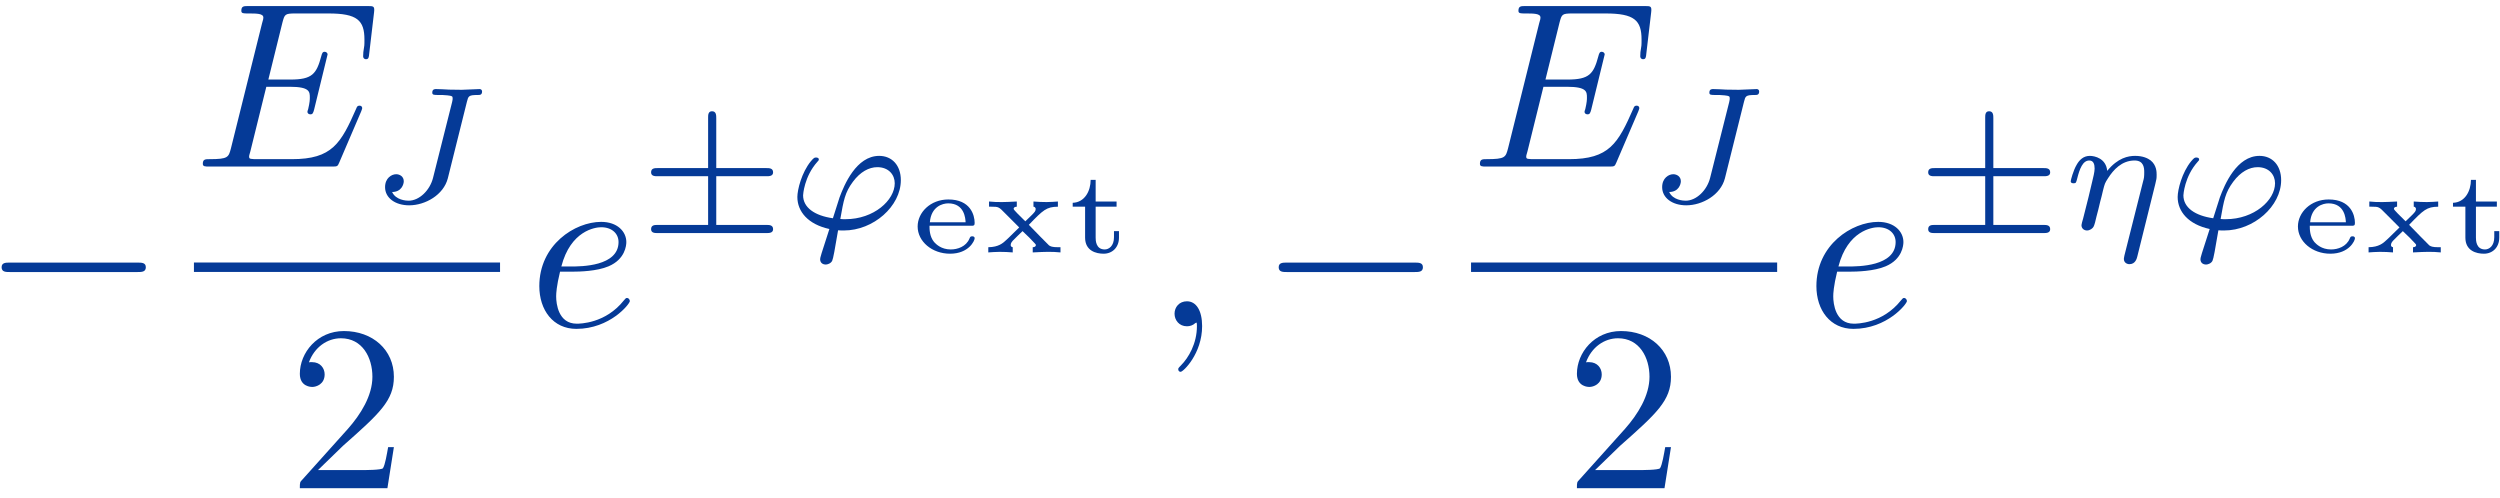
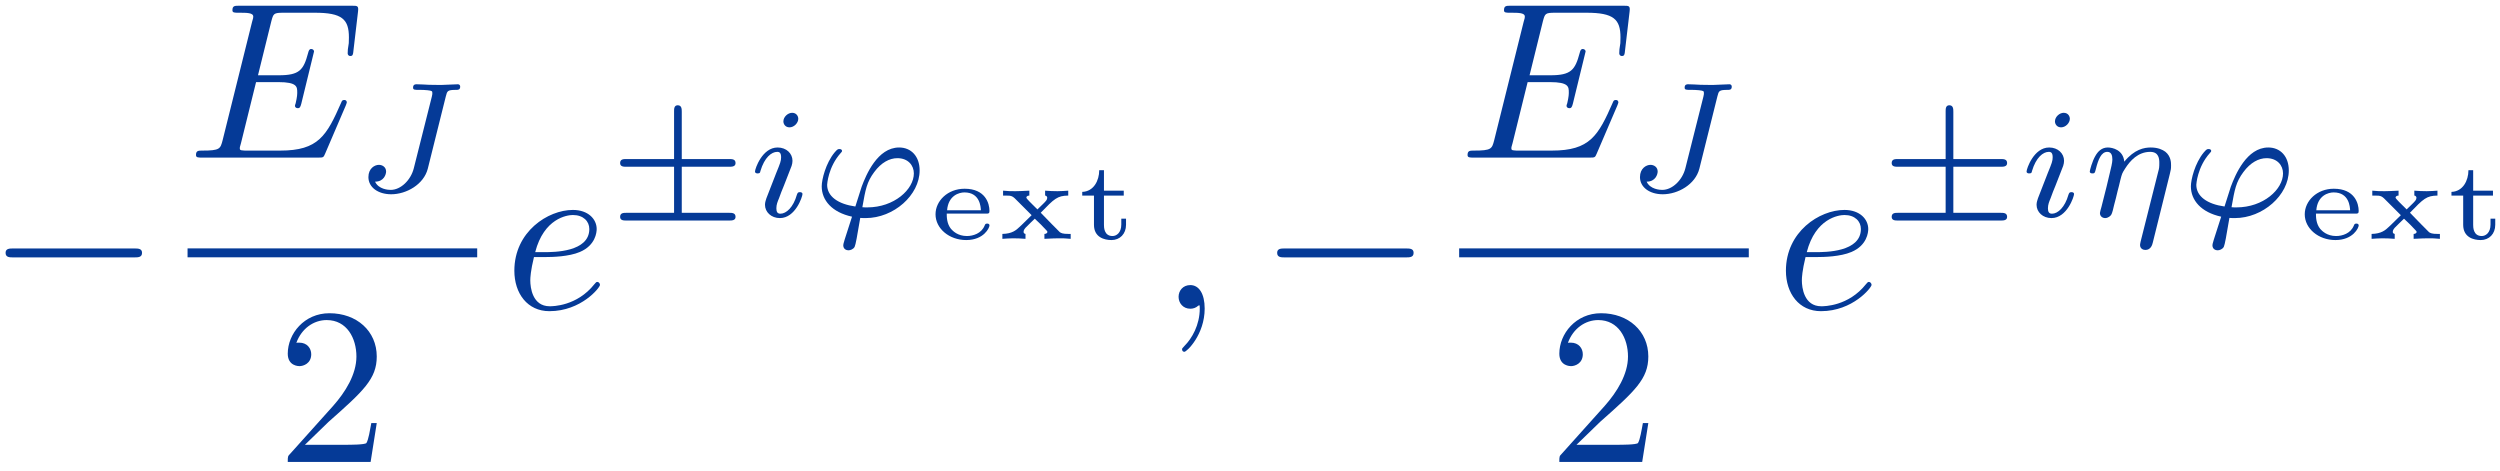
- <svg xmlns="http://www.w3.org/2000/svg" xmlns:xlink="http://www.w3.org/1999/xlink" width="211pt" height="42pt" viewBox="0 0 211 42" version="1.1">
+ <svg xmlns="http://www.w3.org/2000/svg" xmlns:xlink="http://www.w3.org/1999/xlink" width="223pt" height="42pt" viewBox="0 0 223 42" version="1.1">
  <defs>
    <g>
      <symbol overflow="visible" id="glyph0-0">
        <path style="stroke:none;" d="" />
      </symbol>
      <symbol overflow="visible" id="glyph0-1">
        <path style="stroke:none;" d="M 13.125 -4.578 C 13.469 -4.578 13.828 -4.578 13.828 -4.984 C 13.828 -5.375 13.469 -5.375 13.125 -5.375 L 2.344 -5.375 C 2.016 -5.375 1.656 -5.375 1.656 -4.984 C 1.656 -4.578 2.016 -4.578 2.344 -4.578 Z M 13.125 -4.578 " />
      </symbol>
      <symbol overflow="visible" id="glyph1-0">
        <path style="stroke:none;" d="" />
      </symbol>
      <symbol overflow="visible" id="glyph1-1">
        <path style="stroke:none;" d="M 14.109 -4.641 C 14.141 -4.734 14.203 -4.875 14.203 -4.922 C 14.203 -4.938 14.203 -5.141 13.969 -5.141 C 13.781 -5.141 13.75 -5.016 13.703 -4.906 C 12.406 -1.953 11.672 -0.625 8.266 -0.625 L 5.359 -0.625 C 5.078 -0.625 5.047 -0.625 4.922 -0.641 C 4.719 -0.656 4.656 -0.672 4.656 -0.844 C 4.656 -0.891 4.656 -0.938 4.766 -1.297 L 6.109 -6.734 L 8.094 -6.734 C 9.781 -6.734 9.781 -6.312 9.781 -5.812 C 9.781 -5.672 9.781 -5.438 9.641 -4.844 C 9.609 -4.734 9.578 -4.688 9.578 -4.625 C 9.578 -4.516 9.656 -4.406 9.844 -4.406 C 10 -4.406 10.062 -4.5 10.141 -4.797 L 11.281 -9.469 C 11.281 -9.578 11.172 -9.688 11.031 -9.688 C 10.859 -9.688 10.812 -9.562 10.75 -9.328 C 10.344 -7.812 9.984 -7.344 8.141 -7.344 L 6.281 -7.344 L 7.469 -12.156 C 7.656 -12.844 7.672 -12.922 8.547 -12.922 L 11.359 -12.922 C 13.781 -12.922 14.391 -12.344 14.391 -10.719 C 14.391 -10.234 14.391 -10.203 14.297 -9.656 C 14.297 -9.547 14.281 -9.406 14.281 -9.297 C 14.281 -9.203 14.344 -9.062 14.516 -9.062 C 14.734 -9.062 14.766 -9.188 14.797 -9.562 L 15.203 -13.016 C 15.266 -13.547 15.156 -13.547 14.656 -13.547 L 4.609 -13.547 C 4.203 -13.547 4 -13.547 4 -13.141 C 4 -12.922 4.188 -12.922 4.562 -12.922 C 5.297 -12.922 5.859 -12.922 5.859 -12.578 C 5.859 -12.484 5.859 -12.453 5.75 -12.094 L 3.125 -1.547 C 2.922 -0.781 2.891 -0.625 1.312 -0.625 C 0.969 -0.625 0.75 -0.625 0.75 -0.234 C 0.75 0 0.938 0 1.312 0 L 11.656 0 C 12.109 0 12.125 -0.016 12.266 -0.344 Z M 14.109 -4.641 " />
      </symbol>
      <symbol overflow="visible" id="glyph1-2">
        <path style="stroke:none;" d="M 3.719 -4.609 C 4.297 -4.609 5.781 -4.641 6.766 -5.062 C 8.172 -5.656 8.266 -6.828 8.266 -7.109 C 8.266 -7.984 7.516 -8.812 6.141 -8.812 C 3.922 -8.812 0.922 -6.875 0.922 -3.391 C 0.922 -1.359 2.094 0.219 4.047 0.219 C 6.891 0.219 8.562 -1.891 8.562 -2.125 C 8.562 -2.25 8.453 -2.391 8.328 -2.391 C 8.234 -2.391 8.188 -2.344 8.062 -2.188 C 6.5 -0.219 4.328 -0.219 4.078 -0.219 C 2.531 -0.219 2.344 -1.891 2.344 -2.531 C 2.344 -2.766 2.375 -3.391 2.672 -4.609 Z M 2.781 -5.047 C 3.562 -8.062 5.625 -8.359 6.141 -8.359 C 7.078 -8.359 7.609 -7.797 7.609 -7.109 C 7.609 -5.047 4.422 -5.047 3.609 -5.047 Z M 2.781 -5.047 " />
      </symbol>
      <symbol overflow="visible" id="glyph1-3">
        <path style="stroke:none;" d="M 4.047 -0.016 C 4.047 -1.328 3.547 -2.109 2.766 -2.109 C 2.109 -2.109 1.719 -1.609 1.719 -1.062 C 1.719 -0.516 2.109 0 2.766 0 C 3.016 0 3.266 -0.078 3.469 -0.266 C 3.531 -0.297 3.547 -0.312 3.562 -0.312 C 3.578 -0.312 3.609 -0.297 3.609 -0.016 C 3.609 1.453 2.906 2.656 2.25 3.312 C 2.031 3.531 2.031 3.562 2.031 3.625 C 2.031 3.766 2.125 3.844 2.234 3.844 C 2.453 3.844 4.047 2.312 4.047 -0.016 Z M 4.047 -0.016 " />
      </symbol>
      <symbol overflow="visible" id="glyph2-0">
        <path style="stroke:none;" d="" />
      </symbol>
      <symbol overflow="visible" id="glyph2-1">
        <path style="stroke:none;" d="M 8.328 -8.453 C 8.453 -8.938 8.469 -9.031 9.25 -9.031 C 9.422 -9.031 9.609 -9.031 9.609 -9.328 C 9.609 -9.469 9.5 -9.531 9.406 -9.531 C 9.062 -9.531 8.234 -9.469 7.891 -9.469 C 7.609 -9.469 7.125 -9.484 6.828 -9.484 C 6.469 -9.5 6.062 -9.531 5.719 -9.531 C 5.625 -9.531 5.406 -9.531 5.406 -9.234 C 5.406 -9.031 5.547 -9.031 5.953 -9.031 C 6.281 -9.031 6.328 -9.031 6.688 -9 C 7.094 -8.953 7.125 -8.922 7.125 -8.75 C 7.125 -8.656 7.125 -8.625 7.078 -8.422 L 5.469 -2.031 C 5.203 -0.984 4.312 -0.109 3.406 -0.109 C 3.203 -0.109 2.328 -0.156 2.016 -0.844 C 2.812 -0.844 3 -1.5 3 -1.75 C 3 -2.141 2.672 -2.344 2.359 -2.344 C 1.984 -2.344 1.422 -2.031 1.422 -1.25 C 1.422 -0.344 2.281 0.281 3.453 0.281 C 4.812 0.281 6.359 -0.594 6.719 -2 Z M 8.328 -8.453 " />
      </symbol>
      <symbol overflow="visible" id="glyph2-2">
+         <path style="stroke:none;" d="M 4.516 -8.719 C 4.516 -8.938 4.359 -9.25 3.969 -9.25 C 3.594 -9.25 3.188 -8.891 3.188 -8.484 C 3.188 -8.25 3.359 -7.953 3.734 -7.953 C 4.141 -7.953 4.516 -8.344 4.516 -8.719 Z M 1.672 -1.625 C 1.625 -1.453 1.547 -1.281 1.547 -1.047 C 1.547 -0.391 2.109 0.141 2.875 0.141 C 4.266 0.141 4.891 -1.781 4.891 -2 C 4.891 -2.172 4.703 -2.172 4.656 -2.172 C 4.469 -2.172 4.453 -2.094 4.391 -1.938 C 4.078 -0.828 3.453 -0.25 2.922 -0.25 C 2.641 -0.25 2.562 -0.438 2.562 -0.734 C 2.562 -1.062 2.672 -1.328 2.797 -1.625 C 2.938 -2.016 3.078 -2.391 3.234 -2.75 C 3.359 -3.078 3.859 -4.359 3.922 -4.516 C 3.969 -4.656 4 -4.828 4 -4.969 C 4 -5.625 3.453 -6.156 2.672 -6.156 C 1.297 -6.156 0.656 -4.25 0.656 -4.016 C 0.656 -3.844 0.844 -3.844 0.891 -3.844 C 1.094 -3.844 1.109 -3.906 1.141 -4.062 C 1.5 -5.266 2.125 -5.766 2.641 -5.766 C 2.859 -5.766 2.984 -5.656 2.984 -5.281 C 2.984 -4.953 2.906 -4.75 2.547 -3.875 Z M 1.672 -1.625 " />
+       </symbol>
+       <symbol overflow="visible" id="glyph2-3">
        <path style="stroke:none;" d="M 4.406 0.125 C 4.562 0.141 4.734 0.141 4.891 0.141 C 7.391 0.141 9.703 -1.906 9.703 -4.109 C 9.703 -5.359 8.953 -6.156 7.875 -6.156 C 5.938 -6.156 4.922 -3.703 4.531 -2.656 C 4.359 -2.141 4.047 -1.156 3.969 -0.891 C 2.422 -1.109 1.453 -1.797 1.453 -2.828 C 1.453 -2.844 1.531 -4.406 2.672 -5.672 C 2.766 -5.766 2.781 -5.797 2.781 -5.844 C 2.781 -6.016 2.594 -6.016 2.547 -6.016 C 2.422 -6.016 2.375 -6.016 2.109 -5.703 C 1.328 -4.75 0.969 -3.297 0.969 -2.688 C 0.969 -1.453 1.875 -0.375 3.672 0.016 C 2.969 2.172 2.891 2.438 2.891 2.562 C 2.891 2.938 3.203 3.016 3.359 3.016 C 3.516 3.016 3.797 2.922 3.906 2.703 C 4 2.5 4.125 1.781 4.406 0.125 Z M 4.594 -0.828 C 4.875 -2.422 4.984 -3.062 5.656 -3.969 C 6.281 -4.812 7.016 -5.203 7.719 -5.203 C 8.672 -5.203 9.188 -4.562 9.188 -3.844 C 9.188 -2.422 7.438 -0.812 5.031 -0.812 C 4.906 -0.812 4.719 -0.812 4.594 -0.828 Z M 4.594 -0.828 " />
      </symbol>
-       <symbol overflow="visible" id="glyph2-3">
+       <symbol overflow="visible" id="glyph2-4">
        <path style="stroke:none;" d="M 7.797 -3.797 C 7.891 -4.188 7.906 -4.234 7.906 -4.562 C 7.906 -4.781 7.906 -5.375 7.391 -5.781 C 7.156 -5.953 6.75 -6.156 6.094 -6.156 C 5.516 -6.156 4.641 -6 3.734 -4.891 C 3.641 -5.938 2.688 -6.156 2.266 -6.156 C 1.719 -6.156 1.375 -5.797 1.156 -5.406 C 0.875 -4.938 0.656 -4.109 0.656 -4.016 C 0.656 -3.844 0.844 -3.844 0.891 -3.844 C 1.094 -3.844 1.109 -3.875 1.203 -4.25 C 1.406 -5.062 1.672 -5.766 2.219 -5.766 C 2.578 -5.766 2.672 -5.453 2.672 -5.078 C 2.672 -4.812 2.547 -4.297 2.453 -3.922 C 2.359 -3.547 2.219 -2.969 2.156 -2.672 L 1.703 -0.875 C 1.641 -0.703 1.562 -0.344 1.562 -0.312 C 1.562 0 1.812 0.141 2.031 0.141 C 2.281 0.141 2.516 -0.047 2.578 -0.172 C 2.656 -0.297 2.766 -0.734 2.828 -1.031 C 2.906 -1.297 3.062 -1.938 3.141 -2.281 C 3.219 -2.594 3.312 -2.906 3.375 -3.219 C 3.531 -3.828 3.531 -3.844 3.812 -4.281 C 4.25 -4.969 4.953 -5.766 6.047 -5.766 C 6.828 -5.766 6.859 -5.125 6.859 -4.781 C 6.859 -4.406 6.844 -4.281 6.766 -4.016 L 5.188 2.25 C 5.141 2.453 5.141 2.531 5.141 2.547 C 5.141 2.844 5.391 2.984 5.609 2.984 C 6.109 2.984 6.234 2.516 6.281 2.312 Z M 7.797 -3.797 " />
      </symbol>
      <symbol overflow="visible" id="glyph3-0">
        <path style="stroke:none;" d="" />
      </symbol>
      <symbol overflow="visible" id="glyph3-1">
        <path style="stroke:none;" d="M 2.531 -1.531 L 4.641 -3.578 C 7.75 -6.328 8.938 -7.406 8.938 -9.406 C 8.938 -11.672 7.156 -13.266 4.719 -13.266 C 2.469 -13.266 1 -11.438 1 -9.656 C 1 -8.547 1.984 -8.547 2.047 -8.547 C 2.391 -8.547 3.094 -8.781 3.094 -9.609 C 3.094 -10.125 2.734 -10.641 2.031 -10.641 C 1.875 -10.641 1.828 -10.641 1.766 -10.625 C 2.234 -11.906 3.312 -12.656 4.469 -12.656 C 6.281 -12.656 7.125 -11.031 7.125 -9.406 C 7.125 -7.812 6.141 -6.234 5.047 -5 L 1.219 -0.734 C 1 -0.516 1 -0.484 1 0 L 8.391 0 L 8.938 -3.469 L 8.453 -3.469 C 8.344 -2.875 8.203 -1.984 8.016 -1.688 C 7.875 -1.531 6.547 -1.531 6.109 -1.531 Z M 2.531 -1.531 " />
      </symbol>
      <symbol overflow="visible" id="glyph4-0">
        <path style="stroke:none;" d="" />
      </symbol>
      <symbol overflow="visible" id="glyph4-1">
        <path style="stroke:none;" d="M 6.578 -4.438 L 10.812 -4.438 C 11.031 -4.438 11.375 -4.438 11.375 -4.766 C 11.375 -5.125 11.047 -5.125 10.812 -5.125 L 6.578 -5.125 L 6.578 -9.328 C 6.578 -9.578 6.578 -9.922 6.219 -9.922 C 5.891 -9.922 5.891 -9.594 5.891 -9.391 L 5.891 -5.125 L 1.625 -5.125 C 1.391 -5.125 1.078 -5.125 1.078 -4.766 C 1.078 -4.438 1.406 -4.438 1.625 -4.438 L 5.891 -4.438 L 5.891 -0.328 L 1.625 -0.328 C 1.391 -0.328 1.078 -0.328 1.078 0.031 C 1.078 0.359 1.406 0.359 1.625 0.359 L 10.812 0.359 C 11.031 0.359 11.375 0.359 11.375 0.031 C 11.375 -0.328 11.047 -0.328 10.812 -0.328 L 6.578 -0.328 Z M 6.578 -4.438 " />
      </symbol>
      <symbol overflow="visible" id="glyph5-0">
        <path style="stroke:none;" d="" />
      </symbol>
      <symbol overflow="visible" id="glyph5-1">
        <path style="stroke:none;" d="M 5.156 -2.25 C 5.359 -2.25 5.453 -2.25 5.453 -2.484 C 5.453 -3.156 5.094 -4.469 3.234 -4.469 C 1.719 -4.469 0.641 -3.375 0.641 -2.188 C 0.641 -0.922 1.859 0.109 3.375 0.109 C 4.969 0.109 5.453 -1 5.453 -1.188 C 5.453 -1.359 5.297 -1.359 5.25 -1.359 C 5.094 -1.359 5.078 -1.312 5.016 -1.172 C 4.734 -0.484 4 -0.25 3.438 -0.25 C 2.625 -0.25 2.188 -0.703 2.031 -0.875 C 1.641 -1.344 1.641 -1.969 1.641 -2.25 Z M 1.672 -2.547 C 1.781 -3.875 2.75 -4.141 3.219 -4.141 C 4.609 -4.141 4.672 -2.844 4.688 -2.547 Z M 1.672 -2.547 " />
      </symbol>
      <symbol overflow="visible" id="glyph5-2">
        <path style="stroke:none;" d="M 6.391 -4.297 C 6.094 -4.281 5.828 -4.25 5.438 -4.25 C 5.078 -4.25 4.672 -4.266 4.328 -4.297 L 4.328 -3.859 C 4.5 -3.844 4.516 -3.688 4.516 -3.672 C 4.516 -3.484 4.422 -3.391 4.141 -3.109 L 3.641 -2.625 C 3.188 -3.078 2.656 -3.578 2.656 -3.672 C 2.656 -3.844 2.875 -3.859 2.922 -3.859 L 2.922 -4.297 C 2.516 -4.266 1.734 -4.25 1.688 -4.25 C 1.281 -4.25 1 -4.25 0.578 -4.297 L 0.578 -3.859 L 0.766 -3.859 C 1.391 -3.859 1.406 -3.844 1.938 -3.297 L 3.125 -2.109 C 3.047 -2.047 2.188 -1.172 2.031 -1.047 C 1.75 -0.781 1.391 -0.453 0.516 -0.438 L 0.516 0 C 0.812 -0.016 1.094 -0.047 1.469 -0.047 C 1.828 -0.047 2.234 -0.031 2.578 0 L 2.578 -0.438 C 2.438 -0.453 2.406 -0.562 2.406 -0.625 C 2.406 -0.797 2.547 -0.953 2.578 -0.984 C 2.688 -1.094 3.344 -1.75 3.406 -1.797 C 3.766 -1.469 4.188 -1.047 4.438 -0.766 C 4.516 -0.672 4.531 -0.672 4.531 -0.625 C 4.531 -0.453 4.312 -0.438 4.266 -0.438 L 4.266 0 C 4.672 -0.031 5.453 -0.047 5.5 -0.047 C 5.906 -0.047 6.188 -0.047 6.609 0 L 6.609 -0.438 L 6.422 -0.438 C 5.875 -0.438 5.766 -0.516 5.641 -0.594 C 5.547 -0.672 4.391 -1.859 3.938 -2.328 C 5.156 -3.594 5.422 -3.844 6.391 -3.859 Z M 6.391 -4.297 " />
      </symbol>
      <symbol overflow="visible" id="glyph5-3">
        <path style="stroke:none;" d="M 2.453 -3.859 L 4.219 -3.859 L 4.219 -4.297 L 2.453 -4.297 L 2.453 -6.125 L 2.031 -6.125 C 2.031 -5.188 1.531 -4.219 0.516 -4.188 L 0.516 -3.859 L 1.562 -3.859 L 1.562 -1.25 C 1.562 -0.125 2.5 0.109 3.125 0.109 C 3.875 0.109 4.422 -0.438 4.422 -1.25 L 4.422 -1.797 L 4 -1.797 L 4 -1.281 C 4 -0.531 3.562 -0.25 3.219 -0.25 C 2.453 -0.25 2.453 -1.047 2.453 -1.25 Z M 2.453 -3.859 " />
      </symbol>
    </g>
  </defs>
  <g id="surface1">
    <g style="fill:rgb(1.961%,22.745%,59.216%);fill-opacity:1;">
-       <use xlink:href="#glyph0-1" x="-1.52" y="27.538" />
+       <use xlink:href="#glyph0-1" x="-1.158" y="27.538" />
    </g>
    <g style="fill:rgb(1.961%,22.745%,59.216%);fill-opacity:1;">
-       <use xlink:href="#glyph1-1" x="16.368" y="14.058" />
+       <use xlink:href="#glyph1-1" x="16.732" y="14.058" />
    </g>
    <g style="fill:rgb(1.961%,22.745%,59.216%);fill-opacity:1;">
-       <use xlink:href="#glyph2-1" x="31.078" y="17.048" />
+       <use xlink:href="#glyph2-1" x="31.44" y="17.048" />
    </g>
-     <path style="fill:none;stroke-width:0.398;stroke-linecap:butt;stroke-linejoin:miter;stroke:rgb(1.961%,22.745%,59.216%);stroke-opacity:1;stroke-miterlimit:10;" d="M -0 0.001 L 12.918 0.001 " transform="matrix(2,0,0,-2,16.368,22.556)" />
+     <path style="fill:none;stroke-width:0.398;stroke-linecap:butt;stroke-linejoin:miter;stroke:rgb(1.961%,22.745%,59.216%);stroke-opacity:1;stroke-miterlimit:10;" d="M -0.001 0.001 L 12.917 0.001 " transform="matrix(2,0,0,-2,16.732,22.556)" />
    <g style="fill:rgb(1.961%,22.745%,59.216%);fill-opacity:1;">
-       <use xlink:href="#glyph3-1" x="24.306" y="41.206" />
+       <use xlink:href="#glyph3-1" x="24.668" y="41.206" />
    </g>
    <g style="fill:rgb(1.961%,22.745%,59.216%);fill-opacity:1;">
-       <use xlink:href="#glyph1-2" x="44.596" y="27.538" />
+       <use xlink:href="#glyph1-2" x="44.958" y="27.538" />
    </g>
    <g style="fill:rgb(1.961%,22.745%,59.216%);fill-opacity:1;">
-       <use xlink:href="#glyph4-1" x="53.874" y="19.312" />
+       <use xlink:href="#glyph4-1" x="54.236" y="19.312" />
    </g>
    <g style="fill:rgb(1.961%,22.745%,59.216%);fill-opacity:1;">
-       <use xlink:href="#glyph2-2" x="66.328" y="19.312" />
+       <use xlink:href="#glyph2-2" x="66.69" y="19.312" />
    </g>
    <g style="fill:rgb(1.961%,22.745%,59.216%);fill-opacity:1;">
-       <use xlink:href="#glyph5-1" x="76.808" y="21.304" />
-       <use xlink:href="#glyph5-2" x="82.896" y="21.304" />
-       <use xlink:href="#glyph5-3" x="90.02" y="21.304" />
+       <use xlink:href="#glyph2-3" x="72.328" y="19.312" />
    </g>
    <g style="fill:rgb(1.961%,22.745%,59.216%);fill-opacity:1;">
-       <use xlink:href="#glyph1-3" x="97.412" y="27.538" />
+       <use xlink:href="#glyph5-1" x="82.808" y="21.304" />
+       <use xlink:href="#glyph5-2" x="88.896" y="21.304" />
+       <use xlink:href="#glyph5-3" x="96.02" y="21.304" />
    </g>
    <g style="fill:rgb(1.961%,22.745%,59.216%);fill-opacity:1;">
-       <use xlink:href="#glyph0-1" x="106.266" y="27.538" />
+       <use xlink:href="#glyph1-3" x="103.41" y="27.538" />
    </g>
    <g style="fill:rgb(1.961%,22.745%,59.216%);fill-opacity:1;">
-       <use xlink:href="#glyph1-1" x="124.156" y="14.058" />
+       <use xlink:href="#glyph0-1" x="112.266" y="27.538" />
    </g>
    <g style="fill:rgb(1.961%,22.745%,59.216%);fill-opacity:1;">
-       <use xlink:href="#glyph2-1" x="138.864" y="17.048" />
-     </g>
-     <path style="fill:none;stroke-width:0.398;stroke-linecap:butt;stroke-linejoin:miter;stroke:rgb(1.961%,22.745%,59.216%);stroke-opacity:1;stroke-miterlimit:10;" d="M 0 0.001 L 12.918 0.001 " transform="matrix(2,0,0,-2,124.156,22.556)" />
-     <g style="fill:rgb(1.961%,22.745%,59.216%);fill-opacity:1;">
-       <use xlink:href="#glyph3-1" x="132.092" y="41.206" />
+       <use xlink:href="#glyph1-1" x="130.156" y="14.058" />
    </g>
    <g style="fill:rgb(1.961%,22.745%,59.216%);fill-opacity:1;">
-       <use xlink:href="#glyph1-2" x="152.382" y="27.538" />
+       <use xlink:href="#glyph2-1" x="144.864" y="17.048" />
+     </g>
+     <path style="fill:none;stroke-width:0.398;stroke-linecap:butt;stroke-linejoin:miter;stroke:rgb(1.961%,22.745%,59.216%);stroke-opacity:1;stroke-miterlimit:10;" d="M 0 0.001 L 12.918 0.001 " transform="matrix(2,0,0,-2,130.156,22.556)" />
+     <g style="fill:rgb(1.961%,22.745%,59.216%);fill-opacity:1;">
+       <use xlink:href="#glyph3-1" x="138.092" y="41.206" />
    </g>
    <g style="fill:rgb(1.961%,22.745%,59.216%);fill-opacity:1;">
-       <use xlink:href="#glyph4-1" x="161.66" y="19.312" />
+       <use xlink:href="#glyph1-2" x="158.382" y="27.538" />
    </g>
    <g style="fill:rgb(1.961%,22.745%,59.216%);fill-opacity:1;">
-       <use xlink:href="#glyph2-3" x="174.114" y="19.312" />
-       <use xlink:href="#glyph2-2" x="182.826" y="19.312" />
+       <use xlink:href="#glyph4-1" x="167.66" y="19.312" />
    </g>
    <g style="fill:rgb(1.961%,22.745%,59.216%);fill-opacity:1;">
-       <use xlink:href="#glyph5-1" x="193.304" y="21.304" />
-       <use xlink:href="#glyph5-2" x="199.392" y="21.304" />
-       <use xlink:href="#glyph5-3" x="206.516" y="21.304" />
+       <use xlink:href="#glyph2-2" x="180.114" y="19.312" />
+     </g>
+     <g style="fill:rgb(1.961%,22.745%,59.216%);fill-opacity:1;">
+       <use xlink:href="#glyph2-4" x="185.752" y="19.312" />
+     </g>
+     <g style="fill:rgb(1.961%,22.745%,59.216%);fill-opacity:1;">
+       <use xlink:href="#glyph2-3" x="194.458" y="19.312" />
+     </g>
+     <g style="fill:rgb(1.961%,22.745%,59.216%);fill-opacity:1;">
+       <use xlink:href="#glyph5-1" x="204.942" y="21.304" />
+       <use xlink:href="#glyph5-2" x="211.03" y="21.304" />
+       <use xlink:href="#glyph5-3" x="218.154" y="21.304" />
    </g>
  </g>
</svg>
